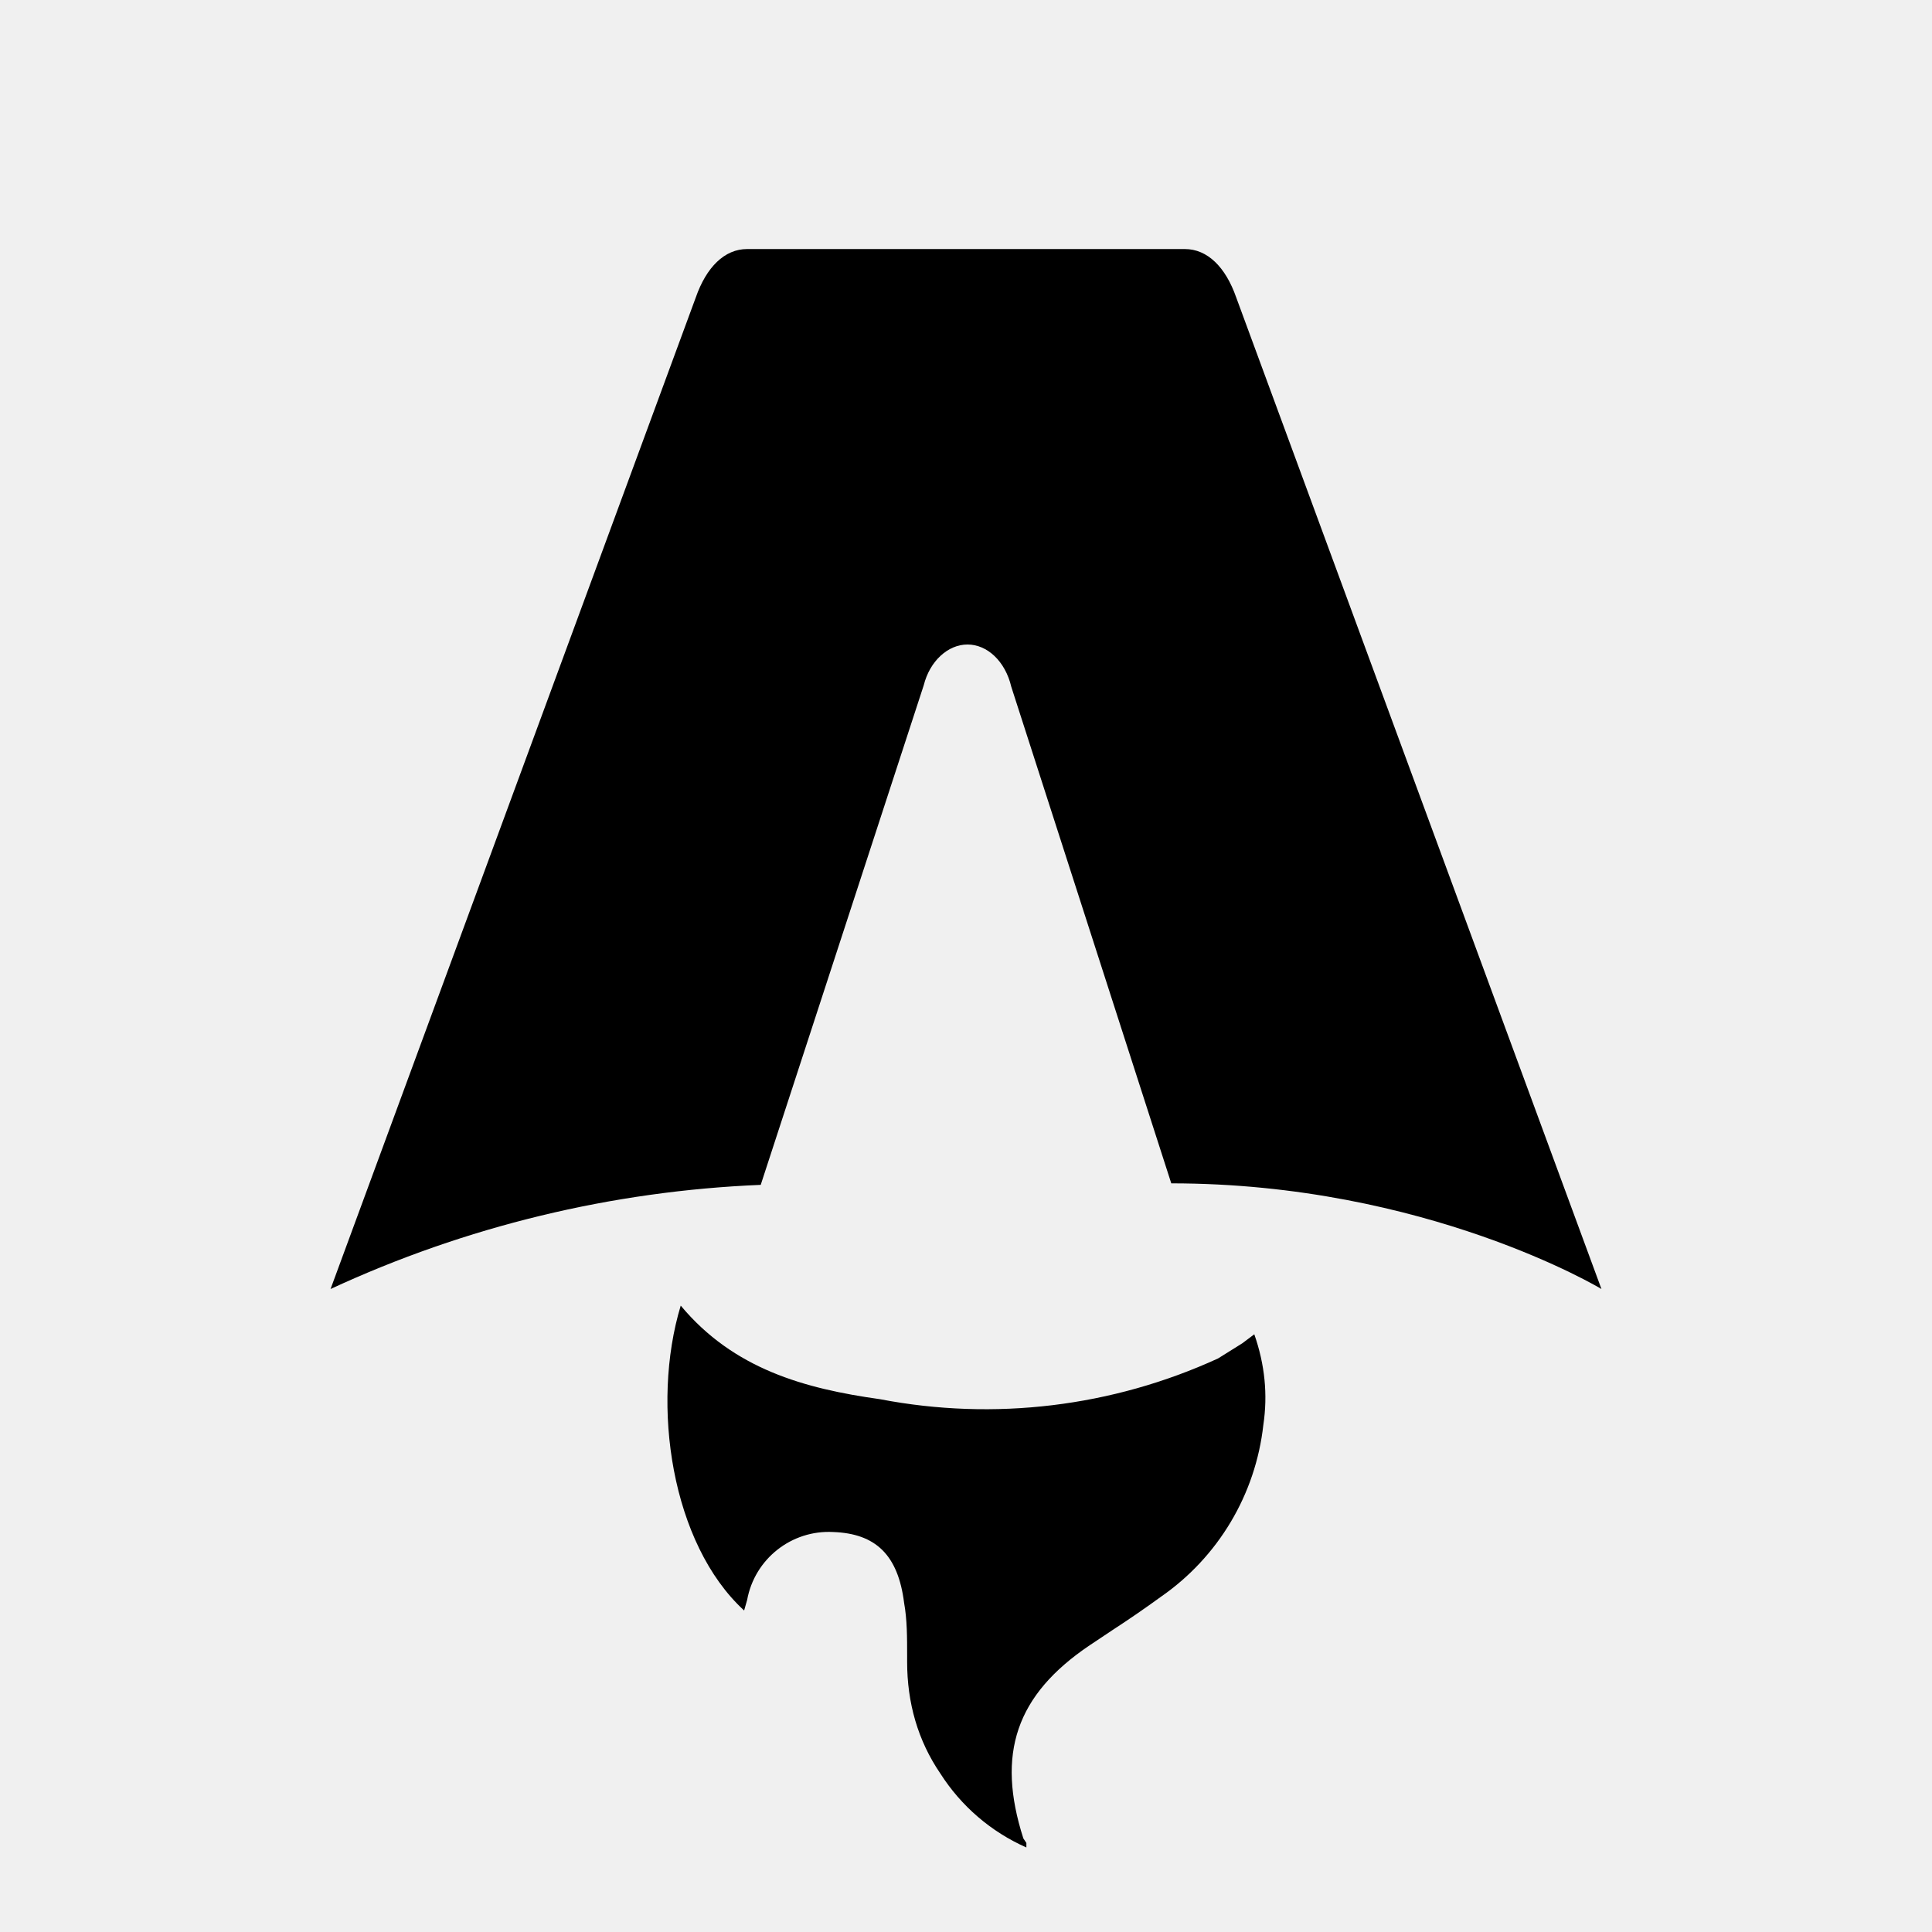
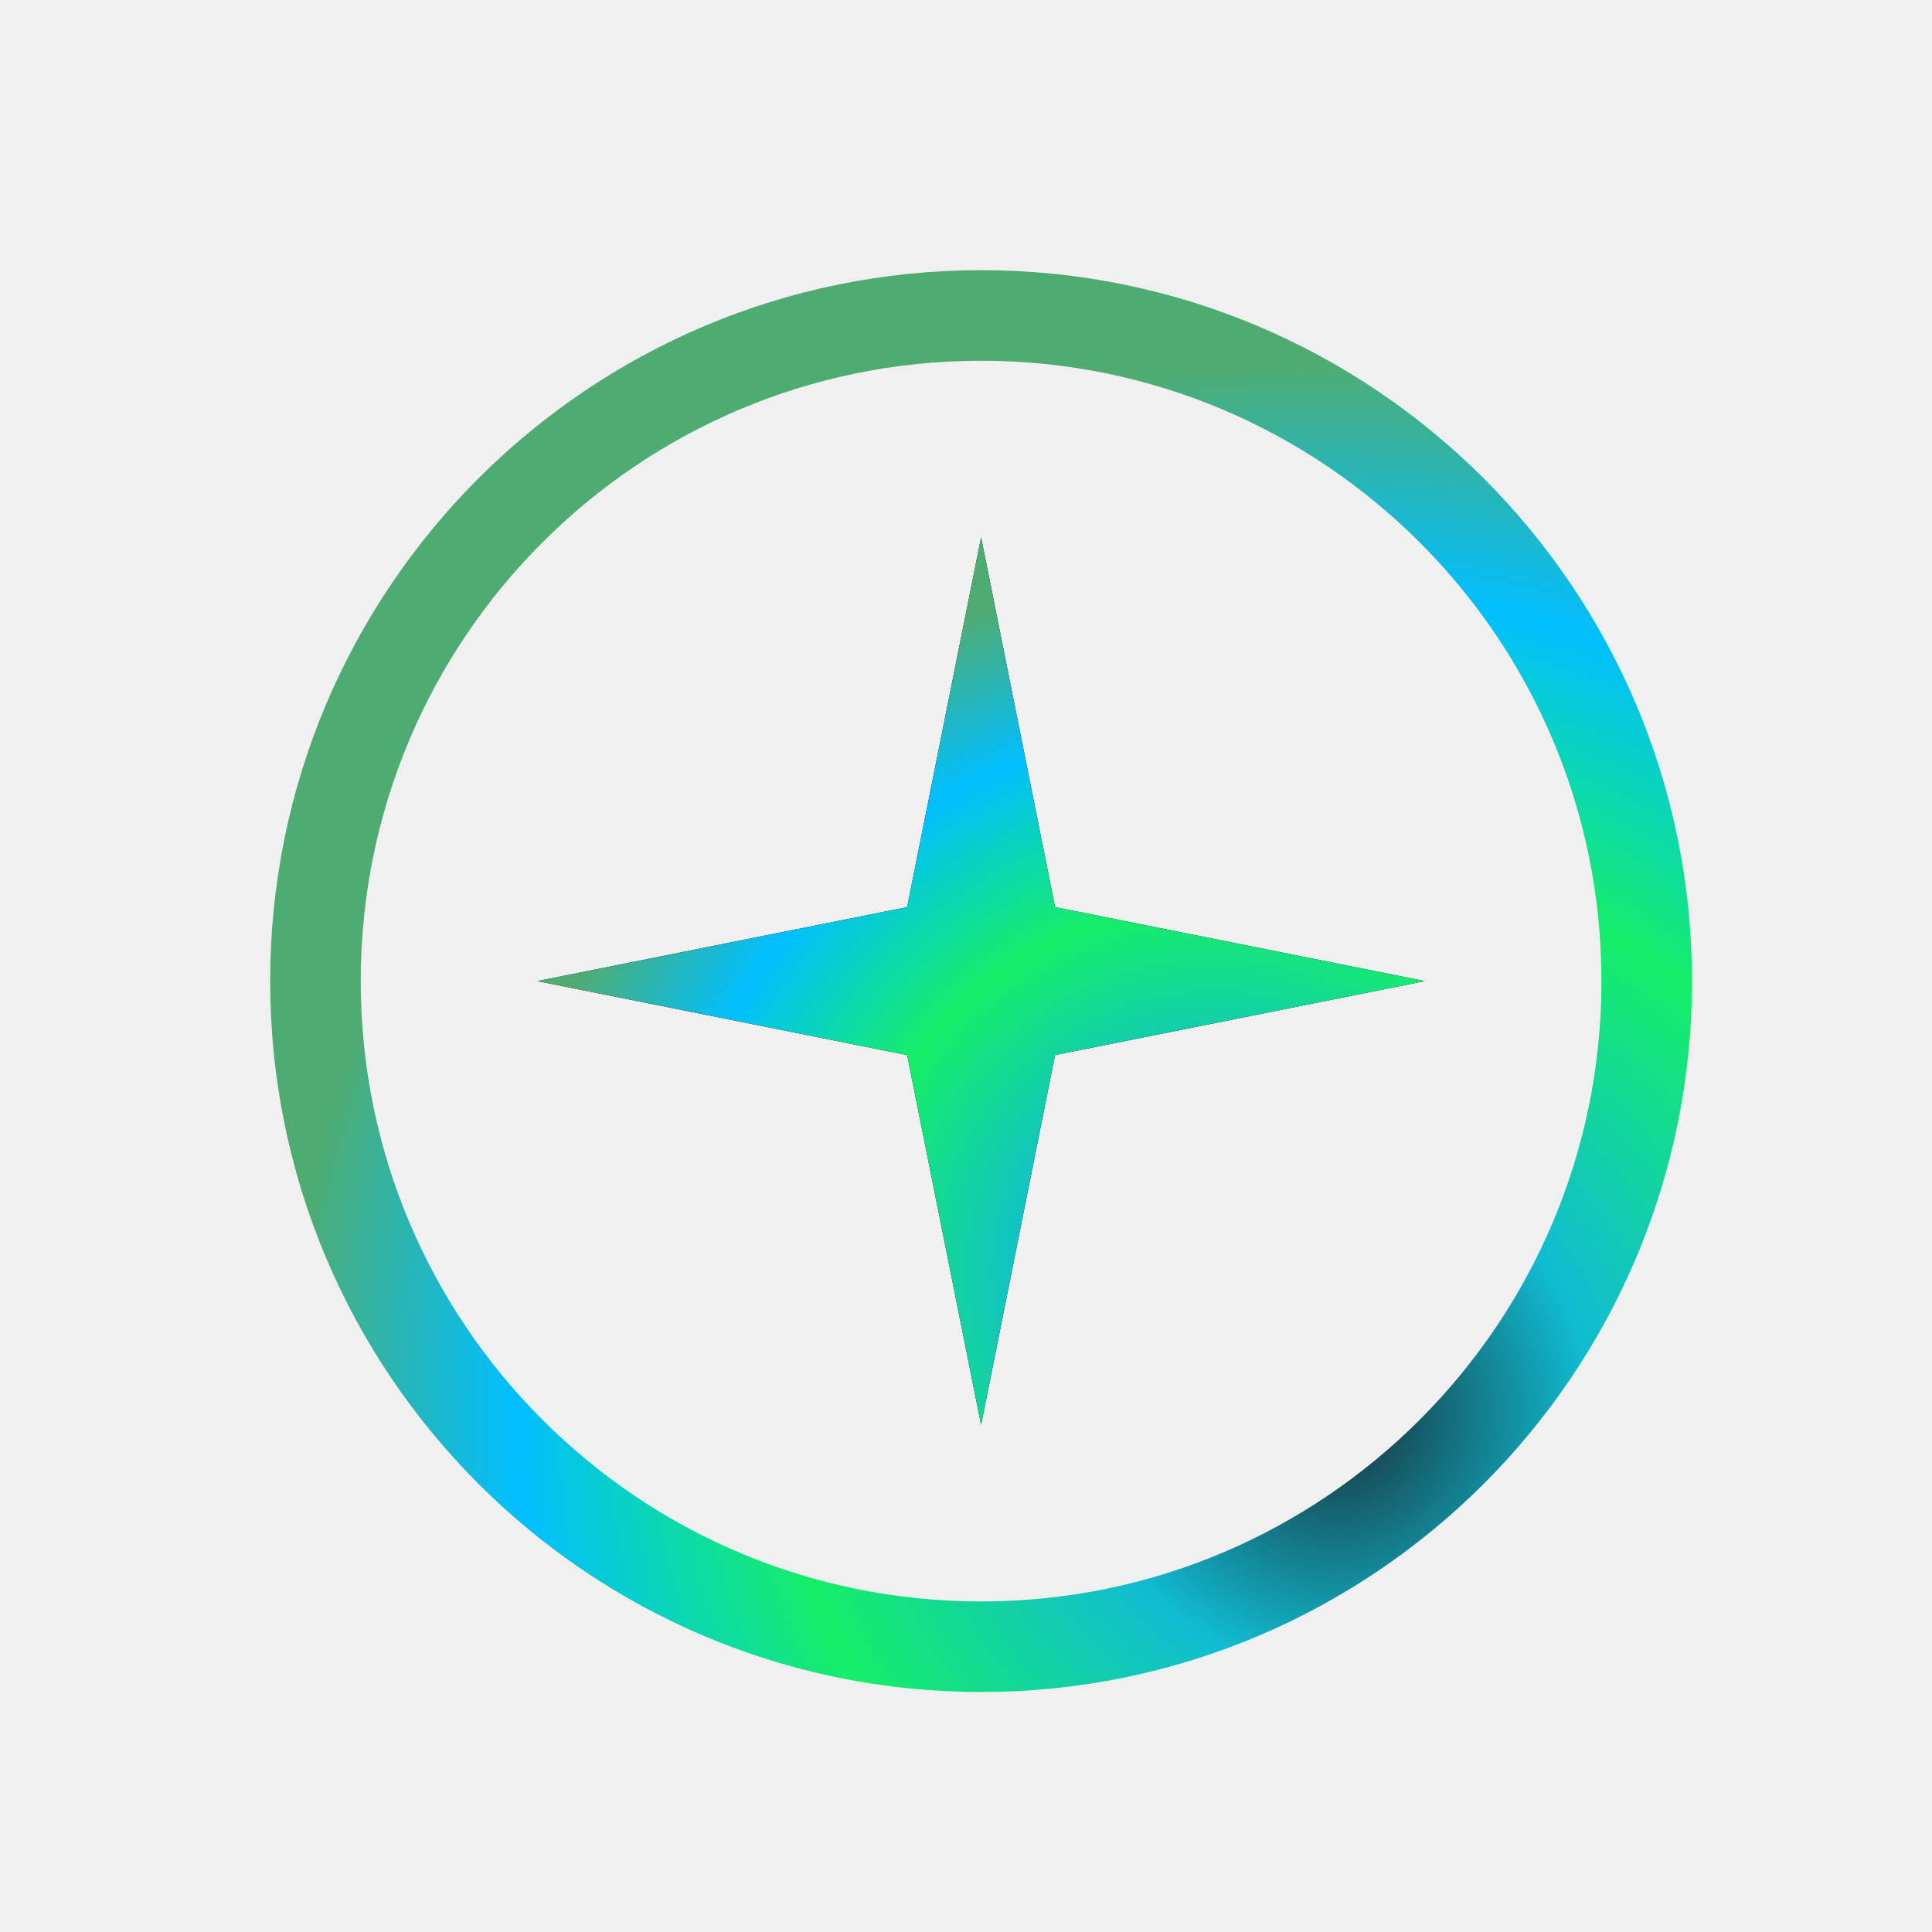
- <svg xmlns="http://www.w3.org/2000/svg" fill="none" viewBox="0 0 128 128">
-   <path d="M50.4 78.5a75.1 75.1 0 0 0-28.5 6.9l24.2-65.7c.7-2 1.9-3.2 3.4-3.2h29c1.5 0 2.7 1.2 3.4 3.2l24.2 65.7s-11.6-7-28.5-7L67 45.5c-.4-1.7-1.6-2.8-2.9-2.8-1.3 0-2.5 1.1-2.9 2.7L50.4 78.5Zm-1.1 28.2Zm-4.2-20.2c-2 6.6-.6 15.8 4.2 20.2a17.5 17.5 0 0 1 .2-.7 5.5 5.5 0 0 1 5.7-4.5c2.8.1 4.3 1.5 4.7 4.7.2 1.1.2 2.3.2 3.5v.4c0 2.7.7 5.2 2.2 7.4a13 13 0 0 0 5.7 4.9v-.3l-.2-.3c-1.8-5.6-.5-9.5 4.4-12.8l1.5-1a73 73 0 0 0 3.2-2.2 16 16 0 0 0 6.8-11.4c.3-2 .1-4-.6-6l-.8.6-1.6 1a37 37 0 0 1-22.4 2.7c-5-.7-9.7-2-13.2-6.2Z" />
-   <style>
-         path { fill: #000; }
-         @media (prefers-color-scheme: dark) {
-             path { fill: #FFF; }
-         }
-     </style>
+ <svg xmlns="http://www.w3.org/2000/svg" width="64" height="64" viewBox="0 0 64 64" fill="none">
+   <g clip-path="url(#clip0_2155_624)">
+     <g clip-path="url(#clip1_2155_624)">
+       <path d="M32.5 54.55C44.678 54.55 54.55 44.678 54.55 32.5C54.55 20.322 44.678 10.45 32.5 10.45C20.322 10.45 10.45 20.322 10.45 32.5C10.45 44.678 20.322 54.55 32.5 54.55Z" stroke="url(#paint0_radial_2155_624)" stroke-width="3" />
+       <path d="M32.5 17.8L34.95 30.05L47.2 32.5L34.95 34.95L32.5 47.2L30.05 34.95L17.8 32.5L30.05 30.05L32.5 17.8Z" fill="black" />
+       <path d="M32.5 17.8L34.95 30.05L47.2 32.5L34.95 34.95L32.5 47.2L30.05 34.95L17.8 32.5L30.05 30.05L32.5 17.8Z" fill="url(#paint1_radial_2155_624)" />
+     </g>
+   </g>
+   <defs>
+     <radialGradient id="paint0_radial_2155_624" cx="0" cy="0" r="1" gradientUnits="userSpaceOnUse" gradientTransform="translate(44.1158 46.8721) rotate(-129.598) scale(34.7484)">
+       <stop stop-color="#182D34" />
+       <stop offset="0.245" stop-color="#10BCD2" />
+       <stop offset="0.524" stop-color="#15EE68" />
+       <stop offset="0.779" stop-color="#00BFFF" />
+       <stop offset="1" stop-color="#4EAC72" />
+     </radialGradient>
+     <radialGradient id="paint1_radial_2155_624" cx="0" cy="0" r="1" gradientUnits="userSpaceOnUse" gradientTransform="translate(40.2436 42.0811) rotate(-129.598) scale(23.1656)">
+       <stop stop-color="#182D34" />
+       <stop offset="0.245" stop-color="#10BCD2" />
+       <stop offset="0.524" stop-color="#15EE68" />
+       <stop offset="0.779" stop-color="#00BFFF" />
+       <stop offset="1" stop-color="#4EAC72" />
+     </radialGradient>
+     <clipPath id="clip0_2155_624">
+       <rect width="64" height="64" fill="white" />
+     </clipPath>
+     <clipPath id="clip1_2155_624">
+       <rect width="49" height="49" fill="white" transform="translate(8 8)" />
+     </clipPath>
+   </defs>
</svg>
